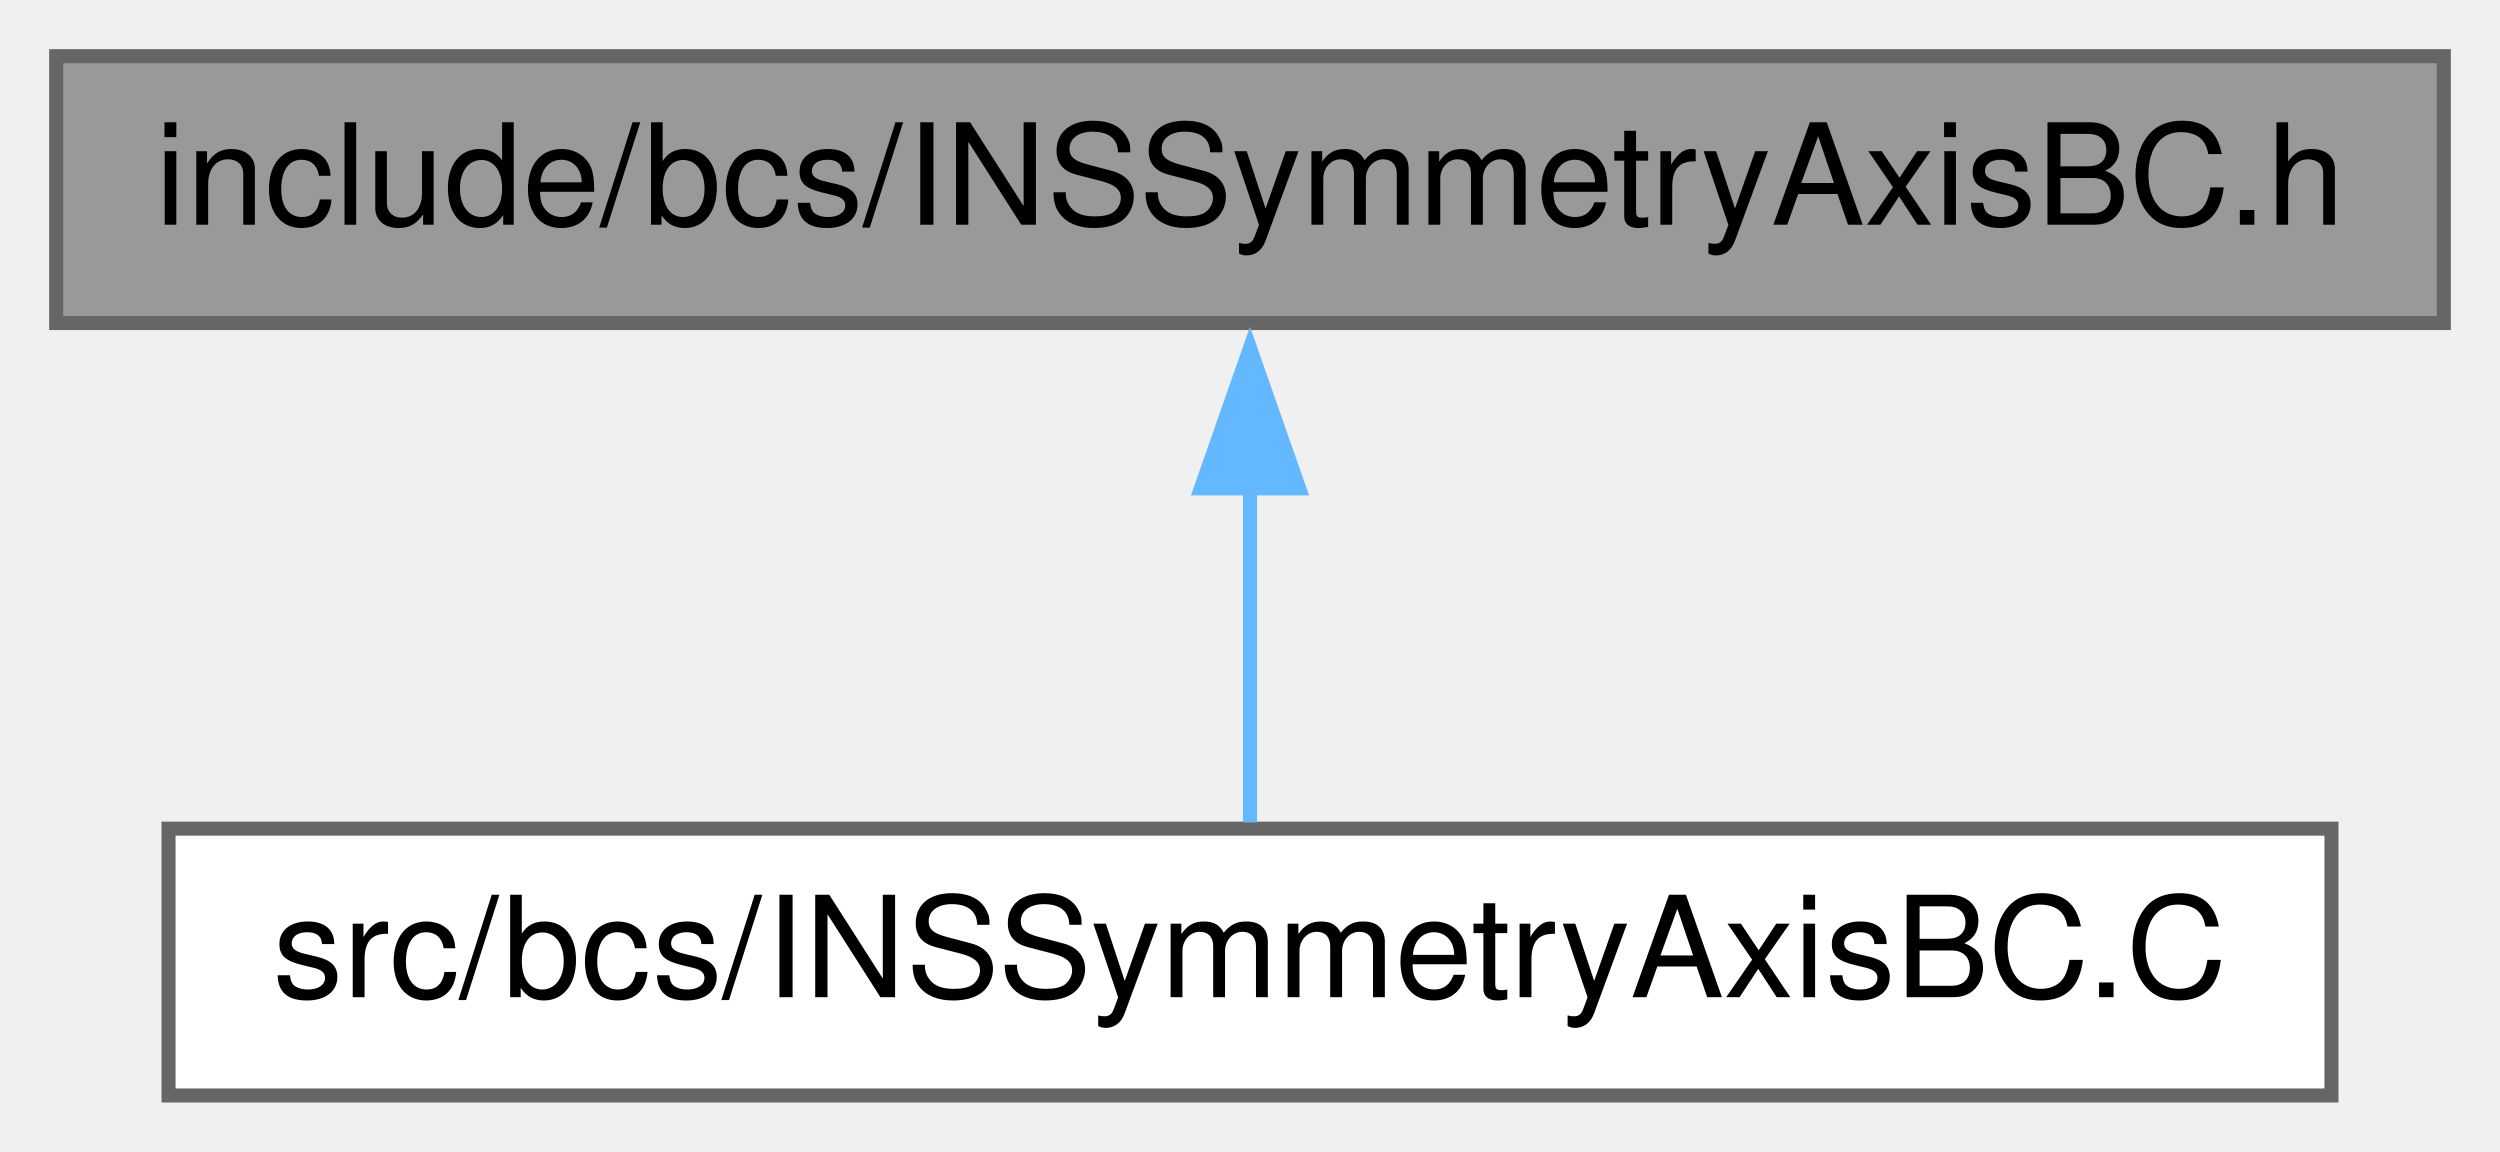
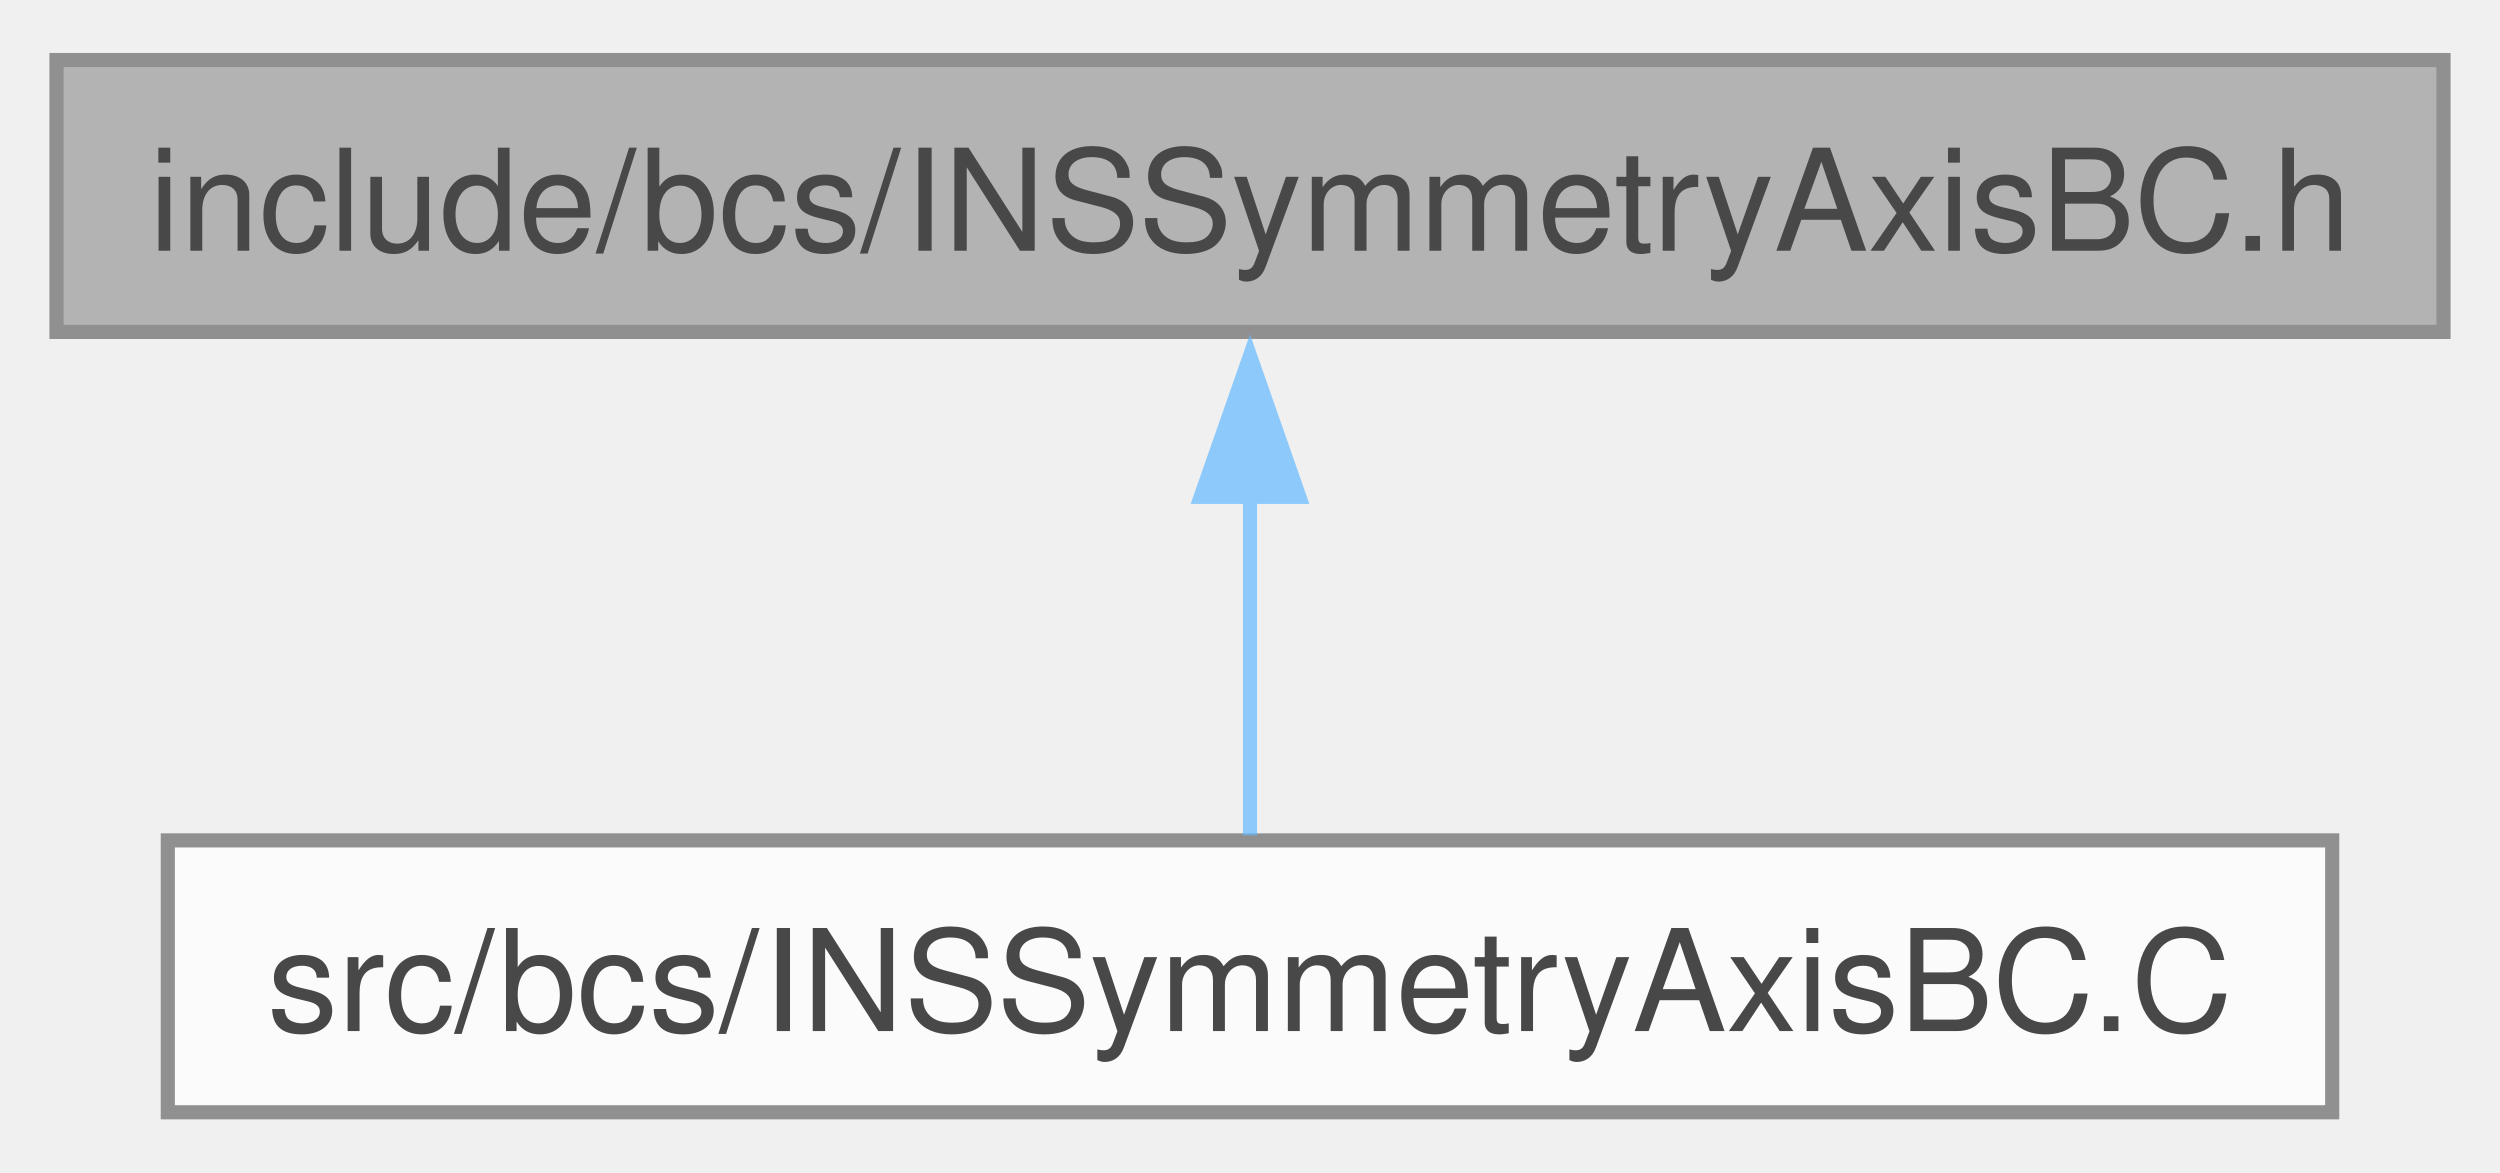
- <svg xmlns="http://www.w3.org/2000/svg" xmlns:xlink="http://www.w3.org/1999/xlink" width="178pt" height="82pt" viewBox="0.00 0.00 178.00 82.00">
-   <g id="graph0" class="graph" transform="scale(1 1) rotate(0) translate(4 78)">
-     <g id="node1" class="node">
-       <g id="a_node1">
-         <a xlink:title=" ">
-           <polygon fill="#999999" stroke="#666666" points="170,-74 0,-74 0,-55 170,-55 170,-74" />
-           <text text-anchor="middle" x="85" y="-62" font-family="Helvetica,sans-Serif" font-size="10.00">include/bcs/INSSymmetryAxisBC.h</text>
-         </a>
+ <svg xmlns="http://www.w3.org/2000/svg" xmlns:xlink="http://www.w3.org/1999/xlink" width="177pt" height="83pt" viewBox="0.00 0.00 177.00 82.50">
+   <svg id="main" version="1.1" xml:space="preserve">
+     <style type="text/css">
+ .node, .edge {opacity: 0.7;}
+ .node.selected, .edge.selected {opacity: 1;}
+ .edge:hover path { stroke: red; }
+ .edge:hover polygon { stroke: red; fill: red; }
+ </style>
+     <svg id="graph" class="graph">
+       <g id="graph0" class="graph" transform="scale(1 1) rotate(0) translate(4 78.5)">
+         <g id="Node000001" class="node">
+           <g id="a_Node000001">
+             <a xlink:title=" ">
+               <polygon fill="#999999" stroke="#666666" points="169,-74.5 0,-74.5 0,-55.25 169,-55.25 169,-74.5" />
+               <text text-anchor="middle" x="84.5" y="-61" font-family="Helvetica,sans-Serif" font-size="10.00">include/bcs/INSSymmetryAxisBC.h</text>
+             </a>
+           </g>
+         </g>
+         <g id="Node000002" class="node">
+           <g id="a_Node000002">
+             <a xlink:href="_i_n_s_symmetry_axis_b_c_8_c.html" target="_top" xlink:title=" ">
+               <polygon fill="white" stroke="#666666" points="161.12,-19.25 7.88,-19.25 7.88,0 161.12,0 161.12,-19.25" />
+               <text text-anchor="middle" x="84.5" y="-5.75" font-family="Helvetica,sans-Serif" font-size="10.00">src/bcs/INSSymmetryAxisBC.C</text>
+             </a>
+           </g>
+         </g>
+         <g id="edge1_Node000001_Node000002" class="edge">
+           <g id="a_edge1_Node000001_Node000002">
+             <a xlink:title=" ">
+               <path fill="none" stroke="#63b8ff" d="M84.5,-43.63C84.5,-35.34 84.5,-26.17 84.5,-19.61" />
+               <polygon fill="#63b8ff" stroke="#63b8ff" points="81,-43.57 84.5,-53.57 88,-43.57 81,-43.57" />
+             </a>
+           </g>
+         </g>
      </g>
-     </g>
-     <g id="node2" class="node">
-       <g id="a_node2">
-         <a xlink:href="_i_n_s_symmetry_axis_b_c_8_c.html" target="_top" xlink:title=" ">
-           <polygon fill="white" stroke="#666666" points="162,-19 8,-19 8,0 162,0 162,-19" />
-           <text text-anchor="middle" x="85" y="-7" font-family="Helvetica,sans-Serif" font-size="10.00">src/bcs/INSSymmetryAxisBC.C</text>
-         </a>
-       </g>
-     </g>
-     <g id="edge1" class="edge">
-       <path fill="none" stroke="#63b8ff" d="M85,-43.35C85,-35.1 85,-25.97 85,-19.44" />
-       <polygon fill="#63b8ff" stroke="#63b8ff" points="81.5,-43.23 85,-53.23 88.5,-43.23 81.5,-43.23" />
-     </g>
-   </g>
+     </svg>
+   </svg>
+   <style type="text/css">
+ 
+ [data-mouse-over-selected='false'] { opacity: 0.7; }
+ [data-mouse-over-selected='true']  { opacity: 1.0; }
+ 
+ </style>
</svg>
